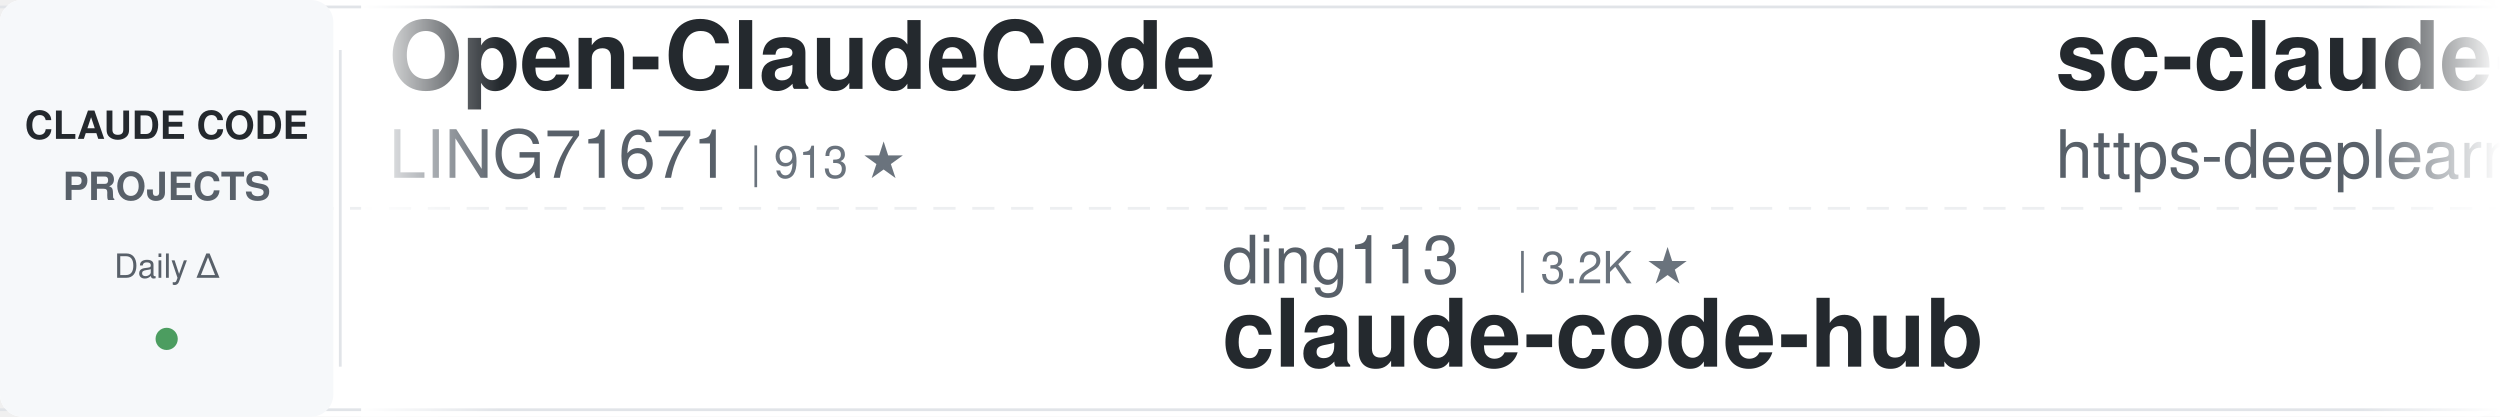
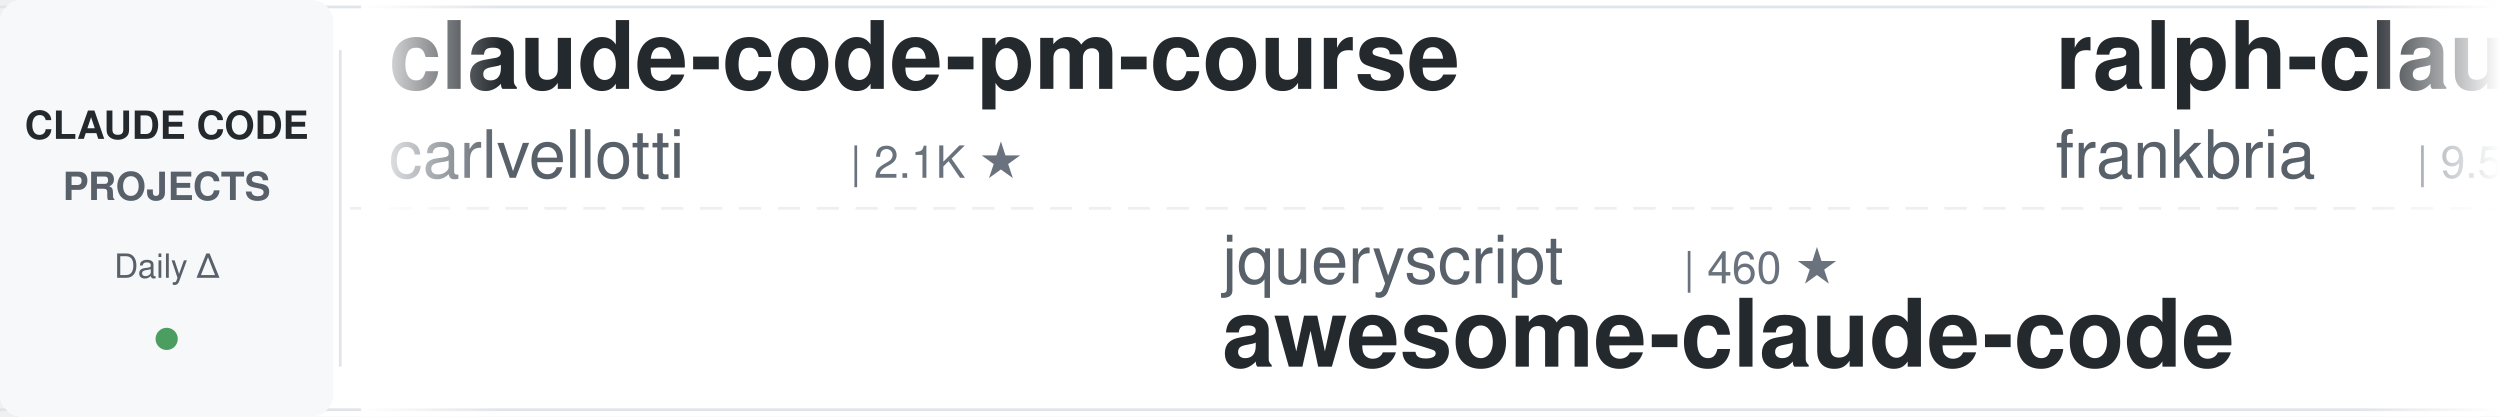
<svg xmlns="http://www.w3.org/2000/svg" width="900" height="150">
  <defs>
    <linearGradient id="leftFade" x1="0%" y1="0%" x2="100%" y2="0%">
      <stop offset="0%" style="stop-color:#ffffff;stop-opacity:1" />
      <stop offset="100%" style="stop-color:#ffffff;stop-opacity:0" />
    </linearGradient>
    <linearGradient id="rightFade" x1="0%" y1="0%" x2="100%" y2="0%">
      <stop offset="0%" style="stop-color:#ffffff;stop-opacity:0" />
      <stop offset="100%" style="stop-color:#ffffff;stop-opacity:1" />
    </linearGradient>
  </defs>
  <rect width="900" height="150" fill="#ffffff" rx="8" />
  <rect x="0" y="2" width="900" height="1" fill="#e1e4e8" />
  <rect x="0" y="147" width="900" height="1" fill="#e1e4e8" />
  <line x1="0" y1="75" x2="900" y2="75" stroke="#e1e4e8" stroke-width="1" stroke-dasharray="8 6" opacity="0.6" />
  <rect x="0" y="0" width="120" height="150" fill="#f6f8fa" rx="8" />
  <text x="60" y="50" font-family="-apple-system, BlinkMacSystemFont, 'Segoe UI', Helvetica, Arial, sans-serif" font-size="14" font-weight="600" fill="#24292e" text-anchor="middle">CLAUDE CODE</text>
  <text x="60" y="72" font-family="-apple-system, BlinkMacSystemFont, 'Segoe UI', Helvetica, Arial, sans-serif" font-size="14" font-weight="600" fill="#586069" text-anchor="middle">PROJECTS</text>
  <text x="60" y="100" font-family="-apple-system, BlinkMacSystemFont, 'Segoe UI', Helvetica, Arial, sans-serif" font-size="12" font-weight="500" fill="#586069" text-anchor="middle">Daily Δ</text>
  <circle cx="60" cy="122" r="4" fill="#22863a" opacity="0.8" />
  <rect x="122" y="18" width="1" height="114" fill="#e1e4e8" />
  <clipPath id="tickerClip">
    <rect x="130" y="0" width="770" height="150" />
  </clipPath>
  <g clip-path="url(#tickerClip)">
    <g id="tickerItems">
      <animateTransform attributeName="transform" attributeType="XML" type="translate" from="0 0" to="-3000 0" dur="54s" repeatCount="indefinite" />
      <g transform="translate(0, 0)">
-         <text x="140" y="32" font-family="-apple-system, BlinkMacSystemFont, 'Segoe UI', Helvetica, Arial, sans-serif" font-size="34" font-weight="600" fill="#24292e">Open-ClaudeCode</text>
-         <text x="140" y="64" font-family="-apple-system, BlinkMacSystemFont, 'Segoe UI', Helvetica, Arial, sans-serif" font-size="24" font-weight="400" fill="#586069">LING71671</text>
-         <text x="270" y="64" font-family="-apple-system, BlinkMacSystemFont, 'Segoe UI', Helvetica, Arial, sans-serif" font-size="16" font-weight="500" fill="#6a737d">| 913 ★</text>
+         <text x="140" y="32" font-family="-apple-system, BlinkMacSystemFont, 'Segoe UI', Helvetica, Arial, sans-serif" font-size="34" font-weight="600" fill="#24292e">claude-code-pm-course</text>
+         <text x="140" y="64" font-family="-apple-system, BlinkMacSystemFont, 'Segoe UI', Helvetica, Arial, sans-serif" font-size="24" font-weight="400" fill="#586069">carlvellotti</text>
+         <text x="306" y="64" font-family="-apple-system, BlinkMacSystemFont, 'Segoe UI', Helvetica, Arial, sans-serif" font-size="16" font-weight="500" fill="#6a737d">| 2.1K ★</text>
      </g>
      <g transform="translate(300, 0)">
-         <text x="140" y="102" font-family="-apple-system, BlinkMacSystemFont, 'Segoe UI', Helvetica, Arial, sans-serif" font-size="24" font-weight="400" fill="#586069">ding113</text>
-         <text x="246" y="102" font-family="-apple-system, BlinkMacSystemFont, 'Segoe UI', Helvetica, Arial, sans-serif" font-size="16" font-weight="500" fill="#6a737d">| 3.2K ★</text>
-         <text x="140" y="132" font-family="-apple-system, BlinkMacSystemFont, 'Segoe UI', Helvetica, Arial, sans-serif" font-size="34" font-weight="600" fill="#24292e">claude-code-hub</text>
+         <text x="140" y="102" font-family="-apple-system, BlinkMacSystemFont, 'Segoe UI', Helvetica, Arial, sans-serif" font-size="24" font-weight="400" fill="#586069">jqueryscript</text>
+         <text x="306" y="102" font-family="-apple-system, BlinkMacSystemFont, 'Segoe UI', Helvetica, Arial, sans-serif" font-size="16" font-weight="500" fill="#6a737d">| 460 ★</text>
+         <text x="140" y="132" font-family="-apple-system, BlinkMacSystemFont, 'Segoe UI', Helvetica, Arial, sans-serif" font-size="34" font-weight="600" fill="#24292e">awesome-claude-code</text>
      </g>
      <g transform="translate(600, 0)">
-         <text x="140" y="32" font-family="-apple-system, BlinkMacSystemFont, 'Segoe UI', Helvetica, Arial, sans-serif" font-size="34" font-weight="600" fill="#24292e">sc-claude-code-files</text>
-         <text x="140" y="64" font-family="-apple-system, BlinkMacSystemFont, 'Segoe UI', Helvetica, Arial, sans-serif" font-size="24" font-weight="400" fill="#586069">https-deeplearning-ai</text>
-         <text x="414" y="64" font-family="-apple-system, BlinkMacSystemFont, 'Segoe UI', Helvetica, Arial, sans-serif" font-size="16" font-weight="500" fill="#6a737d">| 534 ★</text>
+         <text x="140" y="32" font-family="-apple-system, BlinkMacSystemFont, 'Segoe UI', Helvetica, Arial, sans-serif" font-size="34" font-weight="600" fill="#24292e">ralph-claude-code</text>
+         <text x="140" y="64" font-family="-apple-system, BlinkMacSystemFont, 'Segoe UI', Helvetica, Arial, sans-serif" font-size="24" font-weight="400" fill="#586069">frankbria</text>
+         <text x="270" y="64" font-family="-apple-system, BlinkMacSystemFont, 'Segoe UI', Helvetica, Arial, sans-serif" font-size="16" font-weight="500" fill="#6a737d">| 9.5K ★</text>
      </g>
      <g transform="translate(900, 0)">
-         <text x="140" y="102" font-family="-apple-system, BlinkMacSystemFont, 'Segoe UI', Helvetica, Arial, sans-serif" font-size="24" font-weight="400" fill="#586069">multica-ai</text>
-         <text x="282" y="102" font-family="-apple-system, BlinkMacSystemFont, 'Segoe UI', Helvetica, Arial, sans-serif" font-size="16" font-weight="500" fill="#6a737d">| 189.7K ★</text>
-         <text x="140" y="132" font-family="-apple-system, BlinkMacSystemFont, 'Segoe UI', Helvetica, Arial, sans-serif" font-size="34" font-weight="600" fill="#24292e">andrej-karpathy-skills</text>
+         <text x="140" y="102" font-family="-apple-system, BlinkMacSystemFont, 'Segoe UI', Helvetica, Arial, sans-serif" font-size="24" font-weight="400" fill="#586069">zebbern</text>
+         <text x="246" y="102" font-family="-apple-system, BlinkMacSystemFont, 'Segoe UI', Helvetica, Arial, sans-serif" font-size="16" font-weight="500" fill="#6a737d">| 4.4K ★</text>
+         <text x="140" y="132" font-family="-apple-system, BlinkMacSystemFont, 'Segoe UI', Helvetica, Arial, sans-serif" font-size="34" font-weight="600" fill="#24292e">claude-code-guide</text>
      </g>
      <g transform="translate(1200, 0)">
-         <text x="140" y="32" font-family="-apple-system, BlinkMacSystemFont, 'Segoe UI', Helvetica, Arial, sans-serif" font-size="34" font-weight="600" fill="#24292e">claude-code-best-practic...</text>
-         <text x="140" y="64" font-family="-apple-system, BlinkMacSystemFont, 'Segoe UI', Helvetica, Arial, sans-serif" font-size="24" font-weight="400" fill="#586069">shanraisshan</text>
-         <text x="306" y="64" font-family="-apple-system, BlinkMacSystemFont, 'Segoe UI', Helvetica, Arial, sans-serif" font-size="16" font-weight="500" fill="#6a737d">| 62.3K ★</text>
+         <text x="140" y="32" font-family="-apple-system, BlinkMacSystemFont, 'Segoe UI', Helvetica, Arial, sans-serif" font-size="34" font-weight="600" fill="#24292e">claude-code-source</text>
+         <text x="140" y="64" font-family="-apple-system, BlinkMacSystemFont, 'Segoe UI', Helvetica, Arial, sans-serif" font-size="24" font-weight="400" fill="#586069">hangsman</text>
+         <text x="258" y="64" font-family="-apple-system, BlinkMacSystemFont, 'Segoe UI', Helvetica, Arial, sans-serif" font-size="16" font-weight="500" fill="#6a737d">| 787 ★</text>
      </g>
      <g transform="translate(1500, 0)">
-         <text x="140" y="102" font-family="-apple-system, BlinkMacSystemFont, 'Segoe UI', Helvetica, Arial, sans-serif" font-size="24" font-weight="400" fill="#586069">ponponon</text>
-         <text x="258" y="102" font-family="-apple-system, BlinkMacSystemFont, 'Segoe UI', Helvetica, Arial, sans-serif" font-size="16" font-weight="500" fill="#6a737d">| 2.3K ★</text>
-         <text x="140" y="132" font-family="-apple-system, BlinkMacSystemFont, 'Segoe UI', Helvetica, Arial, sans-serif" font-size="34" font-weight="600" fill="#24292e">claude_code_src</text>
+         <text x="140" y="102" font-family="-apple-system, BlinkMacSystemFont, 'Segoe UI', Helvetica, Arial, sans-serif" font-size="24" font-weight="400" fill="#586069">luyao618</text>
+         <text x="258" y="102" font-family="-apple-system, BlinkMacSystemFont, 'Segoe UI', Helvetica, Arial, sans-serif" font-size="16" font-weight="500" fill="#6a737d">| 1.6K ★</text>
+         <text x="140" y="132" font-family="-apple-system, BlinkMacSystemFont, 'Segoe UI', Helvetica, Arial, sans-serif" font-size="34" font-weight="600" fill="#24292e">Claude-Code-Source-Study</text>
      </g>
      <g transform="translate(1800, 0)">
-         <text x="140" y="32" font-family="-apple-system, BlinkMacSystemFont, 'Segoe UI', Helvetica, Arial, sans-serif" font-size="34" font-weight="600" fill="#24292e">claude-code-settings</text>
-         <text x="140" y="64" font-family="-apple-system, BlinkMacSystemFont, 'Segoe UI', Helvetica, Arial, sans-serif" font-size="24" font-weight="400" fill="#586069">feiskyer</text>
-         <text x="258" y="64" font-family="-apple-system, BlinkMacSystemFont, 'Segoe UI', Helvetica, Arial, sans-serif" font-size="16" font-weight="500" fill="#6a737d">| 1.6K ★</text>
+         <text x="140" y="32" font-family="-apple-system, BlinkMacSystemFont, 'Segoe UI', Helvetica, Arial, sans-serif" font-size="34" font-weight="600" fill="#24292e">claude-code-showcase</text>
+         <text x="140" y="64" font-family="-apple-system, BlinkMacSystemFont, 'Segoe UI', Helvetica, Arial, sans-serif" font-size="24" font-weight="400" fill="#586069">ChrisWiles</text>
+         <text x="282" y="64" font-family="-apple-system, BlinkMacSystemFont, 'Segoe UI', Helvetica, Arial, sans-serif" font-size="16" font-weight="500" fill="#6a737d">| 6.0K ★</text>
      </g>
      <g transform="translate(2100, 0)">
-         <text x="140" y="102" font-family="-apple-system, BlinkMacSystemFont, 'Segoe UI', Helvetica, Arial, sans-serif" font-size="24" font-weight="400" fill="#586069">Yeachan-Heo</text>
-         <text x="294" y="102" font-family="-apple-system, BlinkMacSystemFont, 'Segoe UI', Helvetica, Arial, sans-serif" font-size="16" font-weight="500" fill="#6a737d">| 37.6K ★</text>
-         <text x="140" y="132" font-family="-apple-system, BlinkMacSystemFont, 'Segoe UI', Helvetica, Arial, sans-serif" font-size="34" font-weight="600" fill="#24292e">oh-my-claudecode</text>
+         <text x="140" y="102" font-family="-apple-system, BlinkMacSystemFont, 'Segoe UI', Helvetica, Arial, sans-serif" font-size="24" font-weight="400" fill="#586069">router-for-me</text>
+         <text x="318" y="102" font-family="-apple-system, BlinkMacSystemFont, 'Segoe UI', Helvetica, Arial, sans-serif" font-size="16" font-weight="500" fill="#6a737d">| 39.7K ★</text>
+         <text x="140" y="132" font-family="-apple-system, BlinkMacSystemFont, 'Segoe UI', Helvetica, Arial, sans-serif" font-size="34" font-weight="600" fill="#24292e">CLIProxyAPI</text>
      </g>
      <g transform="translate(2400, 0)">
-         <text x="140" y="32" font-family="-apple-system, BlinkMacSystemFont, 'Segoe UI', Helvetica, Arial, sans-serif" font-size="34" font-weight="600" fill="#24292e">claude-code-analysis</text>
-         <text x="140" y="64" font-family="-apple-system, BlinkMacSystemFont, 'Segoe UI', Helvetica, Arial, sans-serif" font-size="24" font-weight="400" fill="#586069">liuup</text>
-         <text x="222" y="64" font-family="-apple-system, BlinkMacSystemFont, 'Segoe UI', Helvetica, Arial, sans-serif" font-size="16" font-weight="500" fill="#6a737d">| 3.5K ★</text>
+         <text x="140" y="32" font-family="-apple-system, BlinkMacSystemFont, 'Segoe UI', Helvetica, Arial, sans-serif" font-size="34" font-weight="600" fill="#24292e">claude-code-rev</text>
+         <text x="140" y="64" font-family="-apple-system, BlinkMacSystemFont, 'Segoe UI', Helvetica, Arial, sans-serif" font-size="24" font-weight="400" fill="#586069">oboard</text>
+         <text x="234" y="64" font-family="-apple-system, BlinkMacSystemFont, 'Segoe UI', Helvetica, Arial, sans-serif" font-size="16" font-weight="500" fill="#6a737d">| 3.2K ★</text>
      </g>
      <g transform="translate(2700, 0)">
-         <text x="140" y="102" font-family="-apple-system, BlinkMacSystemFont, 'Segoe UI', Helvetica, Arial, sans-serif" font-size="24" font-weight="400" fill="#586069">hangsman</text>
-         <text x="258" y="102" font-family="-apple-system, BlinkMacSystemFont, 'Segoe UI', Helvetica, Arial, sans-serif" font-size="16" font-weight="500" fill="#6a737d">| 787 ★</text>
-         <text x="140" y="132" font-family="-apple-system, BlinkMacSystemFont, 'Segoe UI', Helvetica, Arial, sans-serif" font-size="34" font-weight="600" fill="#24292e">claude-code-source</text>
+         <text x="140" y="102" font-family="-apple-system, BlinkMacSystemFont, 'Segoe UI', Helvetica, Arial, sans-serif" font-size="24" font-weight="400" fill="#586069">disler</text>
+         <text x="234" y="102" font-family="-apple-system, BlinkMacSystemFont, 'Segoe UI', Helvetica, Arial, sans-serif" font-size="16" font-weight="500" fill="#6a737d">| 1.5K ★</text>
+         <text x="140" y="132" font-family="-apple-system, BlinkMacSystemFont, 'Segoe UI', Helvetica, Arial, sans-serif" font-size="34" font-weight="600" fill="#24292e">pi-vs-claude-code</text>
      </g>
      <g transform="translate(3000, 0)">
-         <text x="140" y="32" font-family="-apple-system, BlinkMacSystemFont, 'Segoe UI', Helvetica, Arial, sans-serif" font-size="34" font-weight="600" fill="#24292e">Open-ClaudeCode</text>
-         <text x="140" y="64" font-family="-apple-system, BlinkMacSystemFont, 'Segoe UI', Helvetica, Arial, sans-serif" font-size="24" font-weight="400" fill="#586069">LING71671</text>
-         <text x="270" y="64" font-family="-apple-system, BlinkMacSystemFont, 'Segoe UI', Helvetica, Arial, sans-serif" font-size="16" font-weight="500" fill="#6a737d">| 913 ★</text>
+         <text x="140" y="32" font-family="-apple-system, BlinkMacSystemFont, 'Segoe UI', Helvetica, Arial, sans-serif" font-size="34" font-weight="600" fill="#24292e">claude-code-pm-course</text>
+         <text x="140" y="64" font-family="-apple-system, BlinkMacSystemFont, 'Segoe UI', Helvetica, Arial, sans-serif" font-size="24" font-weight="400" fill="#586069">carlvellotti</text>
+         <text x="306" y="64" font-family="-apple-system, BlinkMacSystemFont, 'Segoe UI', Helvetica, Arial, sans-serif" font-size="16" font-weight="500" fill="#6a737d">| 2.1K ★</text>
      </g>
      <g transform="translate(3300, 0)">
-         <text x="140" y="102" font-family="-apple-system, BlinkMacSystemFont, 'Segoe UI', Helvetica, Arial, sans-serif" font-size="24" font-weight="400" fill="#586069">ding113</text>
-         <text x="246" y="102" font-family="-apple-system, BlinkMacSystemFont, 'Segoe UI', Helvetica, Arial, sans-serif" font-size="16" font-weight="500" fill="#6a737d">| 3.2K ★</text>
-         <text x="140" y="132" font-family="-apple-system, BlinkMacSystemFont, 'Segoe UI', Helvetica, Arial, sans-serif" font-size="34" font-weight="600" fill="#24292e">claude-code-hub</text>
+         <text x="140" y="102" font-family="-apple-system, BlinkMacSystemFont, 'Segoe UI', Helvetica, Arial, sans-serif" font-size="24" font-weight="400" fill="#586069">jqueryscript</text>
+         <text x="306" y="102" font-family="-apple-system, BlinkMacSystemFont, 'Segoe UI', Helvetica, Arial, sans-serif" font-size="16" font-weight="500" fill="#6a737d">| 460 ★</text>
+         <text x="140" y="132" font-family="-apple-system, BlinkMacSystemFont, 'Segoe UI', Helvetica, Arial, sans-serif" font-size="34" font-weight="600" fill="#24292e">awesome-claude-code</text>
      </g>
      <g transform="translate(3600, 0)">
-         <text x="140" y="32" font-family="-apple-system, BlinkMacSystemFont, 'Segoe UI', Helvetica, Arial, sans-serif" font-size="34" font-weight="600" fill="#24292e">sc-claude-code-files</text>
-         <text x="140" y="64" font-family="-apple-system, BlinkMacSystemFont, 'Segoe UI', Helvetica, Arial, sans-serif" font-size="24" font-weight="400" fill="#586069">https-deeplearning-ai</text>
-         <text x="414" y="64" font-family="-apple-system, BlinkMacSystemFont, 'Segoe UI', Helvetica, Arial, sans-serif" font-size="16" font-weight="500" fill="#6a737d">| 534 ★</text>
+         <text x="140" y="32" font-family="-apple-system, BlinkMacSystemFont, 'Segoe UI', Helvetica, Arial, sans-serif" font-size="34" font-weight="600" fill="#24292e">ralph-claude-code</text>
+         <text x="140" y="64" font-family="-apple-system, BlinkMacSystemFont, 'Segoe UI', Helvetica, Arial, sans-serif" font-size="24" font-weight="400" fill="#586069">frankbria</text>
+         <text x="270" y="64" font-family="-apple-system, BlinkMacSystemFont, 'Segoe UI', Helvetica, Arial, sans-serif" font-size="16" font-weight="500" fill="#6a737d">| 9.5K ★</text>
      </g>
      <g transform="translate(3900, 0)">
-         <text x="140" y="102" font-family="-apple-system, BlinkMacSystemFont, 'Segoe UI', Helvetica, Arial, sans-serif" font-size="24" font-weight="400" fill="#586069">multica-ai</text>
-         <text x="282" y="102" font-family="-apple-system, BlinkMacSystemFont, 'Segoe UI', Helvetica, Arial, sans-serif" font-size="16" font-weight="500" fill="#6a737d">| 189.7K ★</text>
-         <text x="140" y="132" font-family="-apple-system, BlinkMacSystemFont, 'Segoe UI', Helvetica, Arial, sans-serif" font-size="34" font-weight="600" fill="#24292e">andrej-karpathy-skills</text>
+         <text x="140" y="102" font-family="-apple-system, BlinkMacSystemFont, 'Segoe UI', Helvetica, Arial, sans-serif" font-size="24" font-weight="400" fill="#586069">zebbern</text>
+         <text x="246" y="102" font-family="-apple-system, BlinkMacSystemFont, 'Segoe UI', Helvetica, Arial, sans-serif" font-size="16" font-weight="500" fill="#6a737d">| 4.4K ★</text>
+         <text x="140" y="132" font-family="-apple-system, BlinkMacSystemFont, 'Segoe UI', Helvetica, Arial, sans-serif" font-size="34" font-weight="600" fill="#24292e">claude-code-guide</text>
      </g>
    </g>
  </g>
  <rect x="130" y="0" width="50" height="150" fill="url(#leftFade)" />
  <rect x="850" y="0" width="50" height="150" fill="url(#rightFade)" />
</svg>
